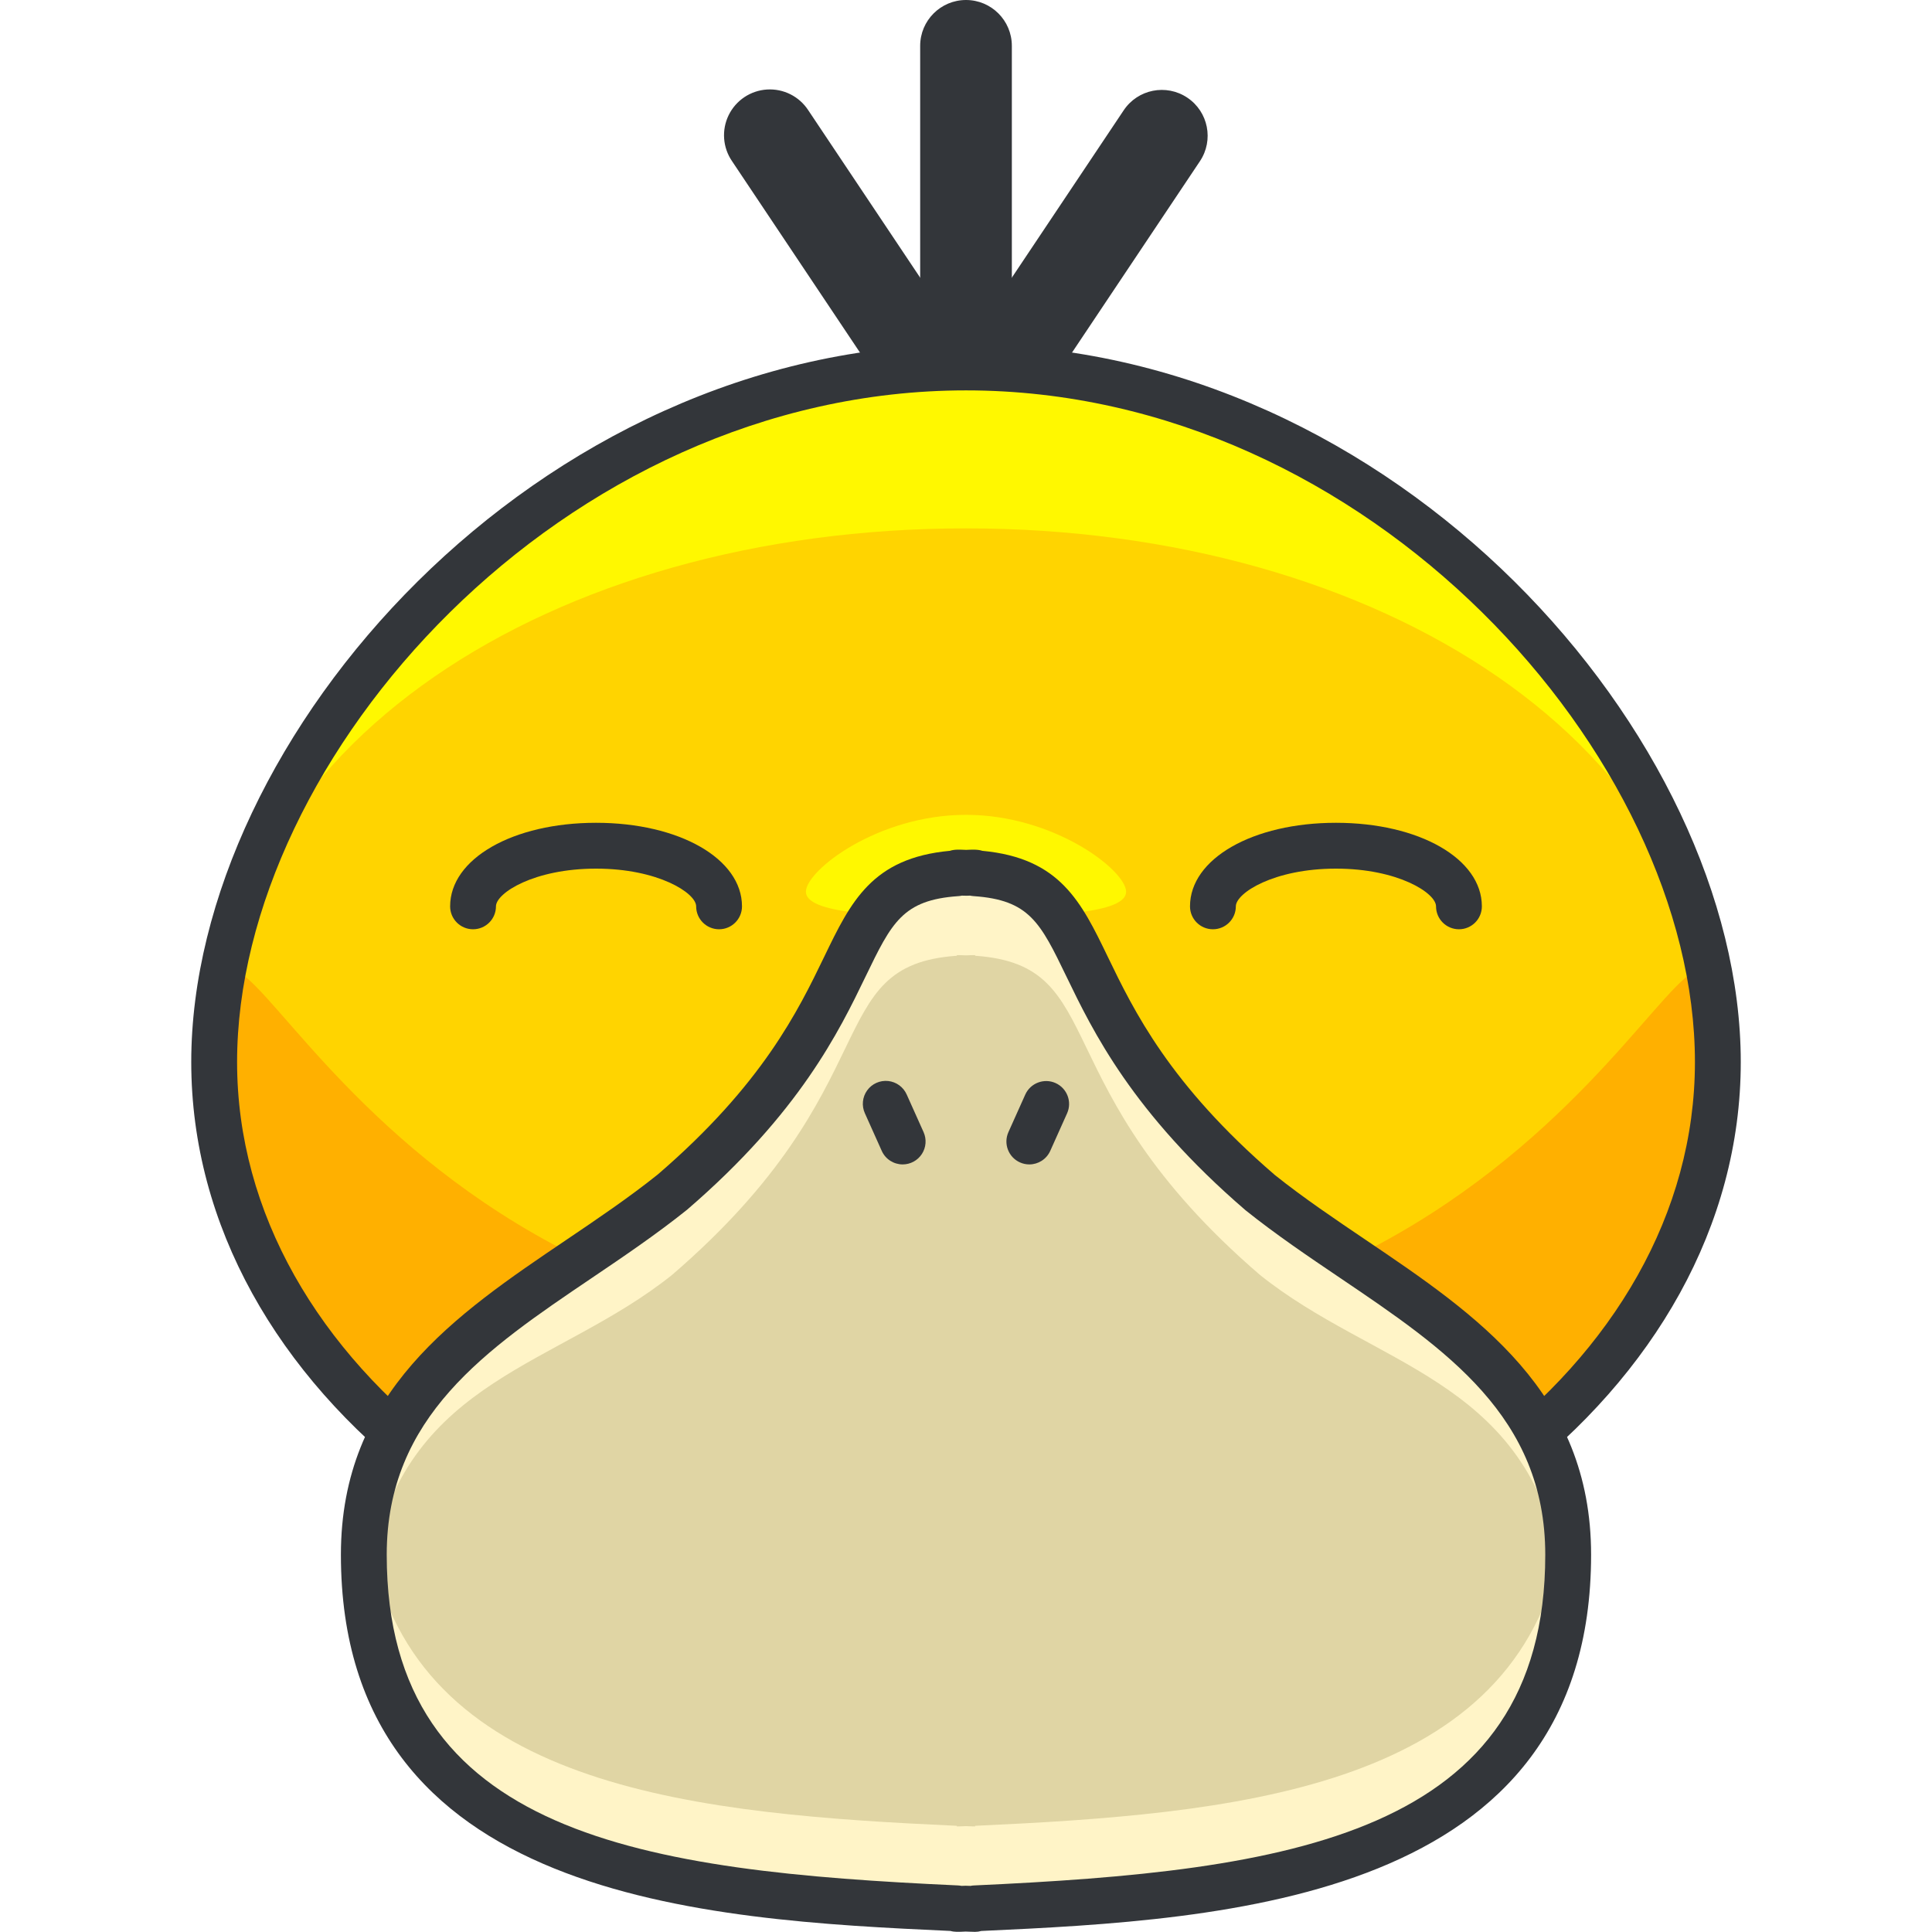
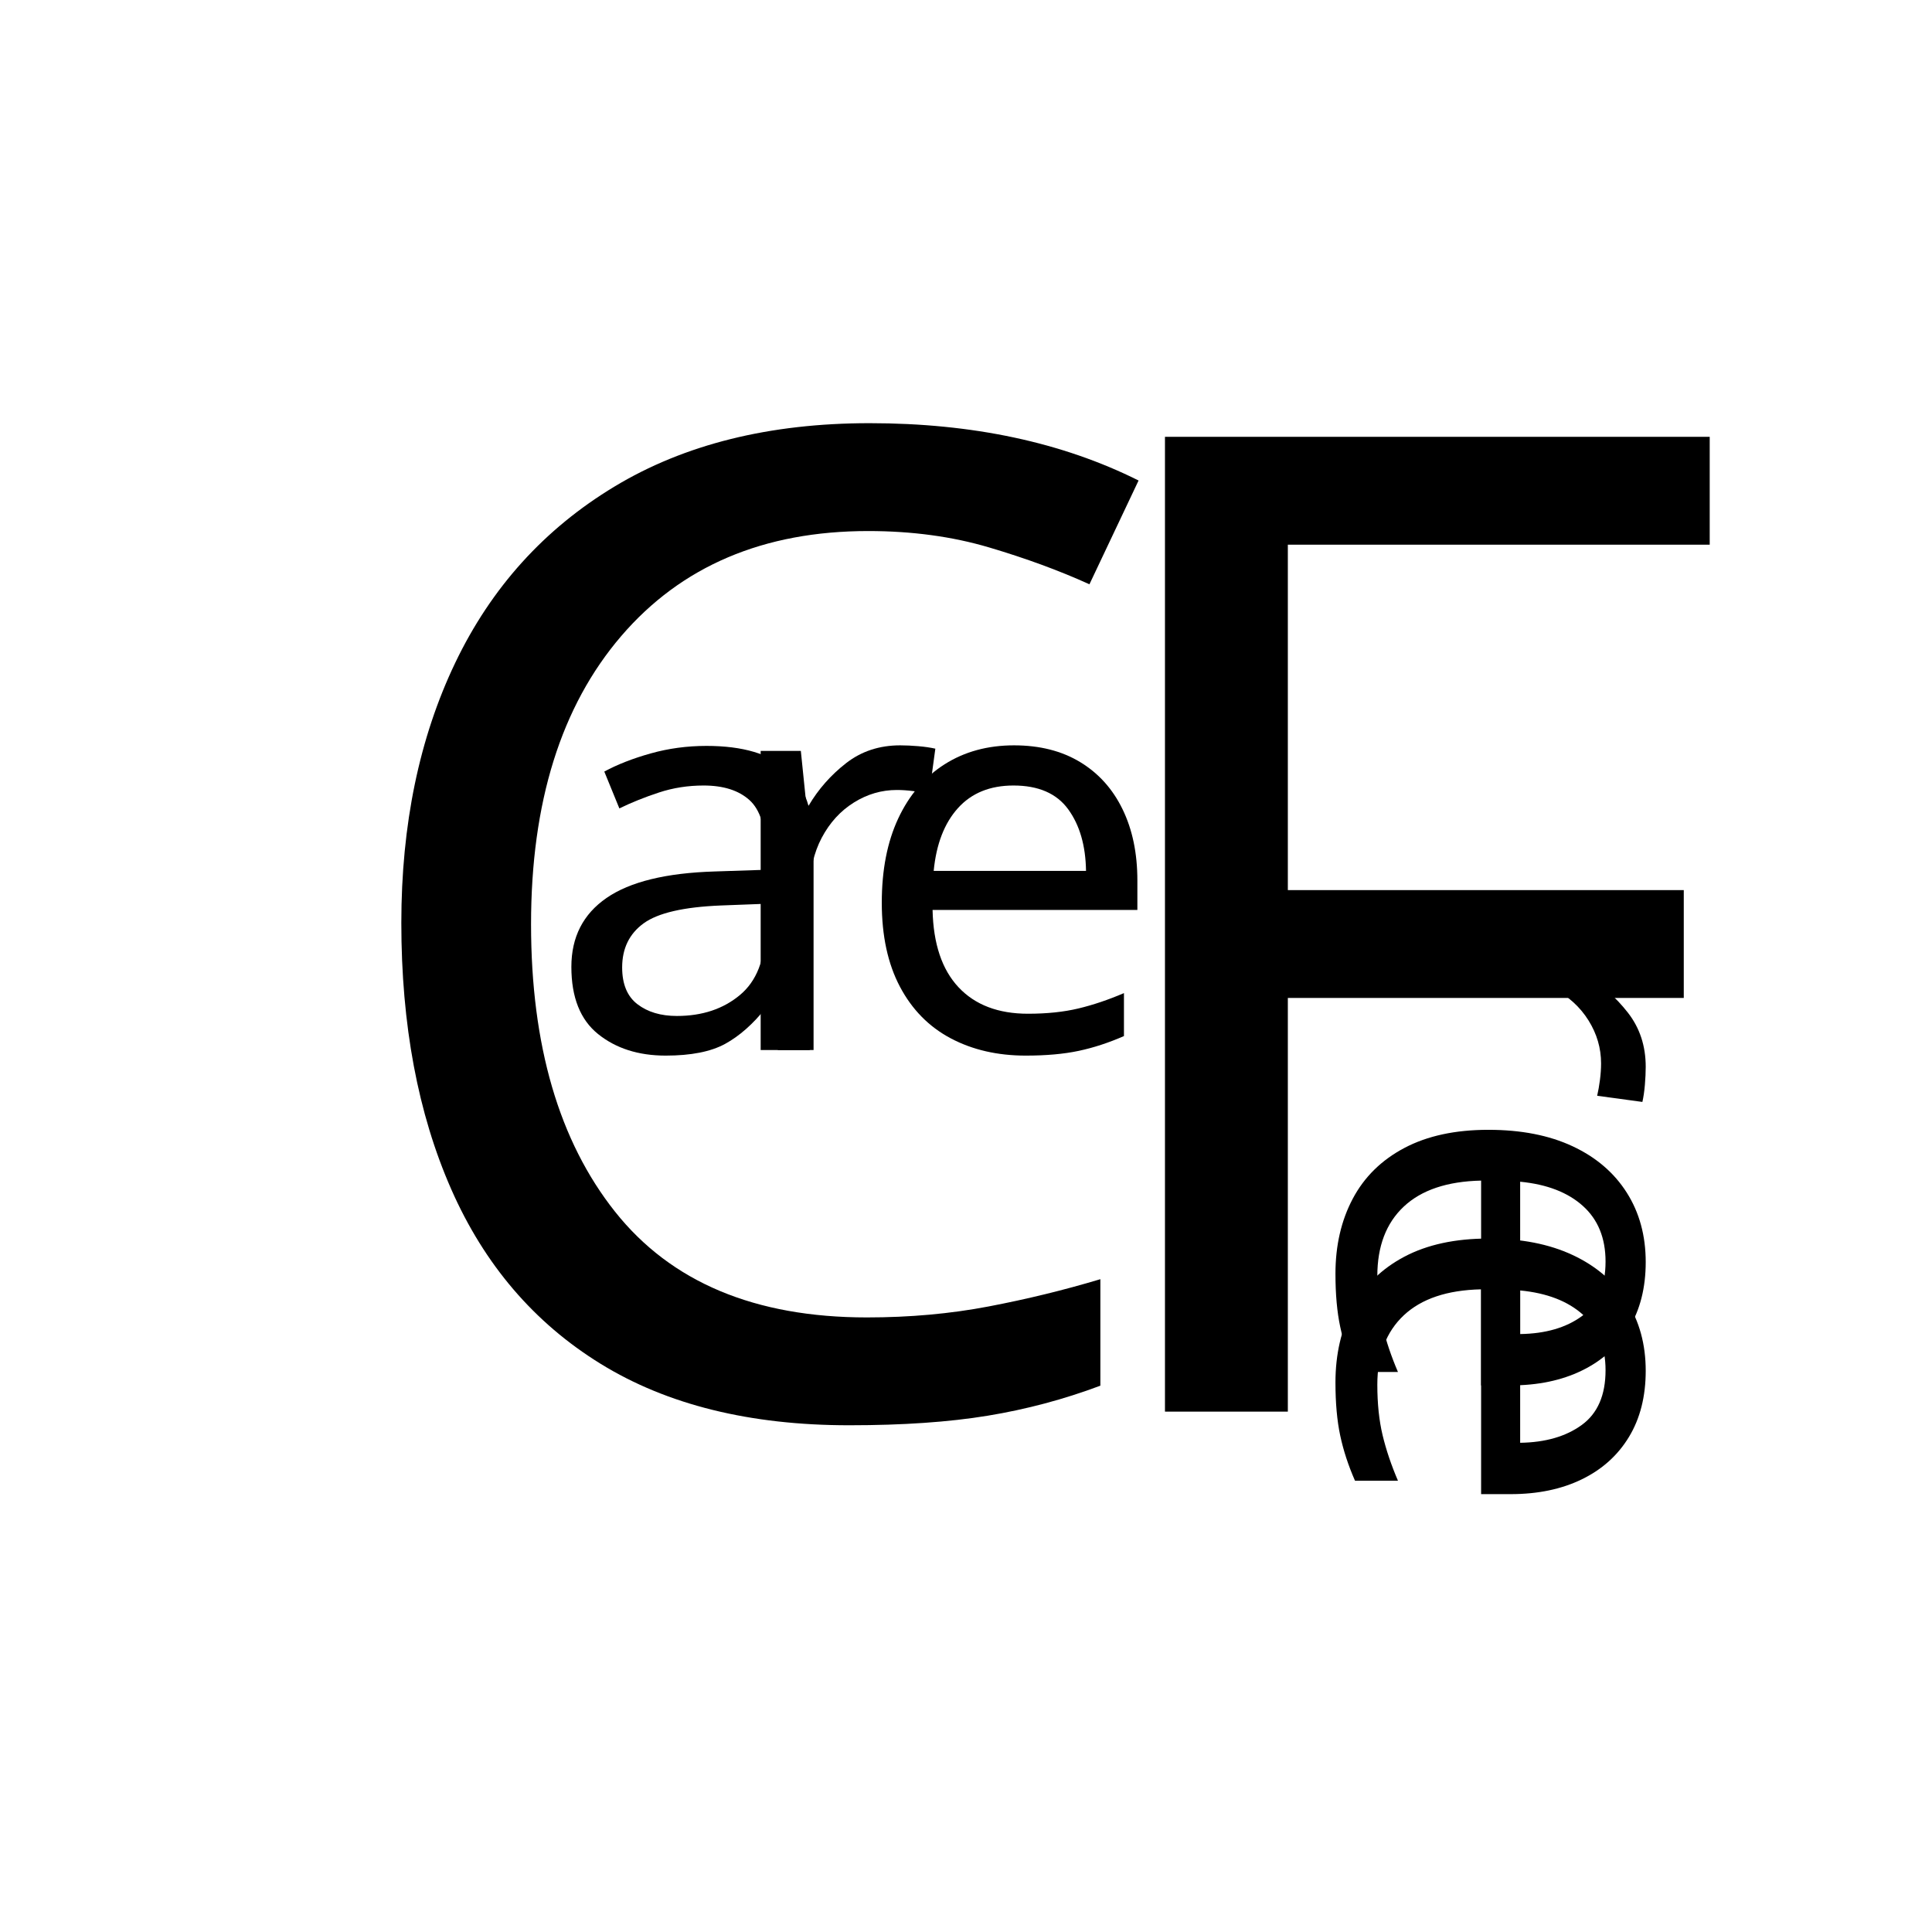
- <svg xmlns="http://www.w3.org/2000/svg" version="1.1" fill-rule="evenodd" clip-rule="evenodd" height="1024" width="1024" viewBox="0 0 1024 1024">
-   <path d="M512.004 188.973a24.294 24.294 0 0 1-24.294-24.294V24.294a24.294 24.294 0 1 1 48.588 0v140.386a24.294 24.294 0 0 1-24.294 24.294z" fill="#33363A" />
-   <path d="M486.269 212.983a24.261 24.261 0 0 1-20.221-10.795l-78.032-116.74a24.294 24.294 0 1 1 40.392-26.998l78.032 116.74a24.294 24.294 0 0 1-20.172 37.793zM537.731 212.983a24.294 24.294 0 0 1-20.172-37.793l78.032-116.74a24.286 24.286 0 1 1 40.392 26.998l-78.032 116.74a24.261 24.261 0 0 1-20.221 10.795z" fill="#33363A" />
-   <path d="M910.495 562.887c0 167.433-178.413 303.194-398.491 303.194-220.085 0-398.491-135.77-398.491-303.194 0-167.465 178.405-368.124 398.491-368.124 220.069 0 398.491 200.658 398.491 368.124z" fill="#FFF800" />
-   <path d="M910.495 562.887c0 167.433-178.413 303.194-398.491 303.194-220.085 0-398.491-135.77-398.491-303.194 0-167.465 178.405-282.844 398.491-282.844 220.069 0 398.491 115.379 398.491 282.844z" fill="#FFD400" />
-   <path d="M596.862 472.652c0 11.297-37.987 13.321-84.858 13.321s-84.858-2.024-84.858-13.321c0-11.28 37.987-40.773 84.858-40.773s84.858 29.501 84.858 40.773z" fill="#FFF800" />
-   <path d="M910.495 562.887c0 167.433-178.413 303.194-398.491 303.194-220.085 0-398.491-135.77-398.491-303.194 0-167.481 50.701 148.516 398.491 148.516s398.491-315.997 398.491-148.516z" fill="#FFB000" />
-   <path d="M512.004 878.228c-226.426 0-410.638-141.463-410.638-315.341 0-172.243 183.167-380.27 410.638-380.27s410.638 208.028 410.638 380.27c0 173.879-184.212 315.341-410.638 315.341z m0-671.318c-214.012 0-386.344 194.739-386.344 355.977 0 160.485 173.312 291.047 386.344 291.047s386.344-130.563 386.344-291.047c0-161.238-172.34-355.977-386.344-355.977z" fill="#33363A" />
-   <path d="M381.125 492.532a12.147 12.147 0 0 1-12.147-12.147c0-7.045-20.14-19.994-53.058-19.994-32.902 0-53.049 12.949-53.049 19.994a12.147 12.147 0 0 1-24.294 0c0-25.249 33.242-44.288 77.343-44.288s77.351 19.038 77.351 44.288a12.147 12.147 0 0 1-12.147 12.147zM773.275 492.532a12.147 12.147 0 0 1-12.147-12.147c0-7.045-20.14-19.994-53.049-19.994s-53.058 12.949-53.058 19.994a12.147 12.147 0 0 1-24.294 0c0-25.249 33.25-44.288 77.351-44.288s77.343 19.038 77.343 44.288a12.147 12.147 0 0 1-12.147 12.147z" fill="#33363A" />
-   <path d="M831.176 824.029c0-102.819-93.717-136.288-163.384-192.026-116.553-100.277-78.25-164.169-150.953-169.158v-0.348c-1.692 0-3.247 0.065-4.843 0.113-1.587-0.049-3.15-0.113-4.843-0.113v0.348c-72.703 4.98-34.4 68.881-150.953 169.158-69.666 55.738-163.384 89.207-163.384 192.026 0 166.056 164.542 180.559 314.329 187.426v0.332c1.603 0 3.223-0.13 4.843-0.162 1.611 0.032 3.231 0.162 4.843 0.162v-0.332c149.795-6.867 314.345-21.37 314.345-187.426z" fill="#FFF4C7" />
-   <path d="M826.438 825.292C806.623 730.489 728.186 724.052 667.792 675.731c-116.553-100.277-78.25-164.161-150.953-169.158v-0.348c-1.692 0-3.247 0.081-4.843 0.13-1.587-0.049-3.15-0.13-4.843-0.13v0.348c-72.703 4.996-34.4 68.881-150.953 169.158-60.394 48.32-138.831 54.758-158.646 149.561 27.816 123.793 174.656 136.223 309.592 142.426v0.332c1.603 0 3.223-0.13 4.843-0.17 1.611 0.049 3.231 0.17 4.843 0.17v-0.332c134.944-6.203 281.792-18.633 309.608-142.426z" fill="#E0D5A4" />
-   <path d="M516.839 1023.926c-1.101 0-2.195-0.049-3.304-0.097l-1.773-0.065-1.296 0.065c-2.284 0.105-4.6 0.219-6.673-0.381-129.785-5.952-323.107-16.131-323.107-199.428 0-86.138 60.694-127.145 119.388-166.809 16.358-11.046 33.258-22.464 48.547-34.7 55.56-47.818 74.444-86.883 88.235-115.42 14.09-29.161 25.29-52.329 66.614-56.143 2.51-0.842 5.377-0.607 7.968-0.518l0.923 0.032 0.194-0.032c2.648-0.089 5.571-0.308 8.122 0.526 41.194 3.863 52.385 27.007 66.46 56.135 13.791 28.529 32.675 67.601 88.575 115.695 14.957 11.961 31.865 23.379 48.215 34.424 58.694 39.656 119.388 80.672 119.388 166.809 0 183.337-193.427 193.476-323.212 199.436a11.394 11.394 0 0 1-3.263 0.47z m-5.077-24.448l2.632 0.081c0.615-0.13 1.239-0.211 1.887-0.235 165.635-7.596 302.741-26.027 302.741-175.288 0-73.23-52.798-108.901-108.698-146.67-16.747-11.313-34.068-23.022-50.126-35.874-60.054-51.665-81.036-95.086-94.924-123.817-13.904-28.772-19.662-40.676-49.26-42.708a12.787 12.787 0 0 1-1.854-0.267l-0.826 0.024-0.972 0.032-1.701-0.032-0.85-0.024a11.224 11.224 0 0 1-1.822 0.267c-29.598 2.033-35.356 13.945-49.26 42.708-13.888 28.731-34.878 72.152-94.6 123.534-16.39 13.127-33.712 24.828-50.458 36.149-55.9 37.769-108.698 73.44-108.698 146.67 0 149.269 137.106 167.7 302.741 175.288 0.656 0.024 1.296 0.113 1.919 0.235l2.13-0.073z" fill="#33363A" />
-   <path d="M478.438 617.167c-4.64 0-9.07-2.672-11.094-7.183l-8.924-19.897a12.147 12.147 0 1 1 22.172-9.928l8.924 19.897a12.147 12.147 0 0 1-11.078 17.111zM545.562 617.167c-1.66 0-3.344-0.34-4.956-1.061-6.122-2.745-8.867-9.936-6.122-16.05l8.924-19.897c2.753-6.122 9.936-8.851 16.05-6.122 6.122 2.745 8.867 9.936 6.122 16.05l-8.924 19.897c-2.024 4.511-6.454 7.183-11.094 7.183z" fill="#33363A" />
+ <svg xmlns="http://www.w3.org/2000/svg" version="1.1" id="图层_1" x="0px" y="0px" viewBox="0 0 1080 1080" style="enable-background:new 0 0 1080 1080;" xml:space="preserve">
+   <style type="text/css">
+ 	.st0{font-family:'Chiller-Regular';}
+ 	.st1{font-size:763.189px;}
+ 	.st2{font-size:311.93px;}
+ 	.st3{fill:none;}
+ </style>
+   <g>
+     <g>
+       <text transform="matrix(1 0 0 1 177.7979 789.1064)" class="st0 st1">C</text>
+     </g>
+     <g>
+       <g>
+         <text transform="matrix(1 0 0 1 577.1924 789.1064)" class="st0 st1">F</text>
+       </g>
+       <g>
+         <g>
+           <text transform="matrix(1 0 0 1 305.0547 586.9648)">
+             <tspan x="0" y="0" class="st0 st2">a</tspan>
+             <tspan x="93.65" y="0" class="st0 st2">r</tspan>
+             <tspan x="170.71" y="0" class="st0 st2">e</tspan>
+           </text>
+         </g>
+         <g>
+           <g>
+             <text transform="matrix(-1.748456e-07 1 -1 -1.748456e-07 749.6529 491.8267)">
+               <tspan x="0" y="0" class="st0 st2">re</tspan>
+               <tspan x="183.37" y="0" class="st0 st2">e</tspan>
+             </text>
+           </g>
+         </g>
+       </g>
+     </g>
+   </g>
+   <rect id="_x3C_切片_x3E_" x="4" y="1080" class="st3" width="1132" height="54" />
</svg>
